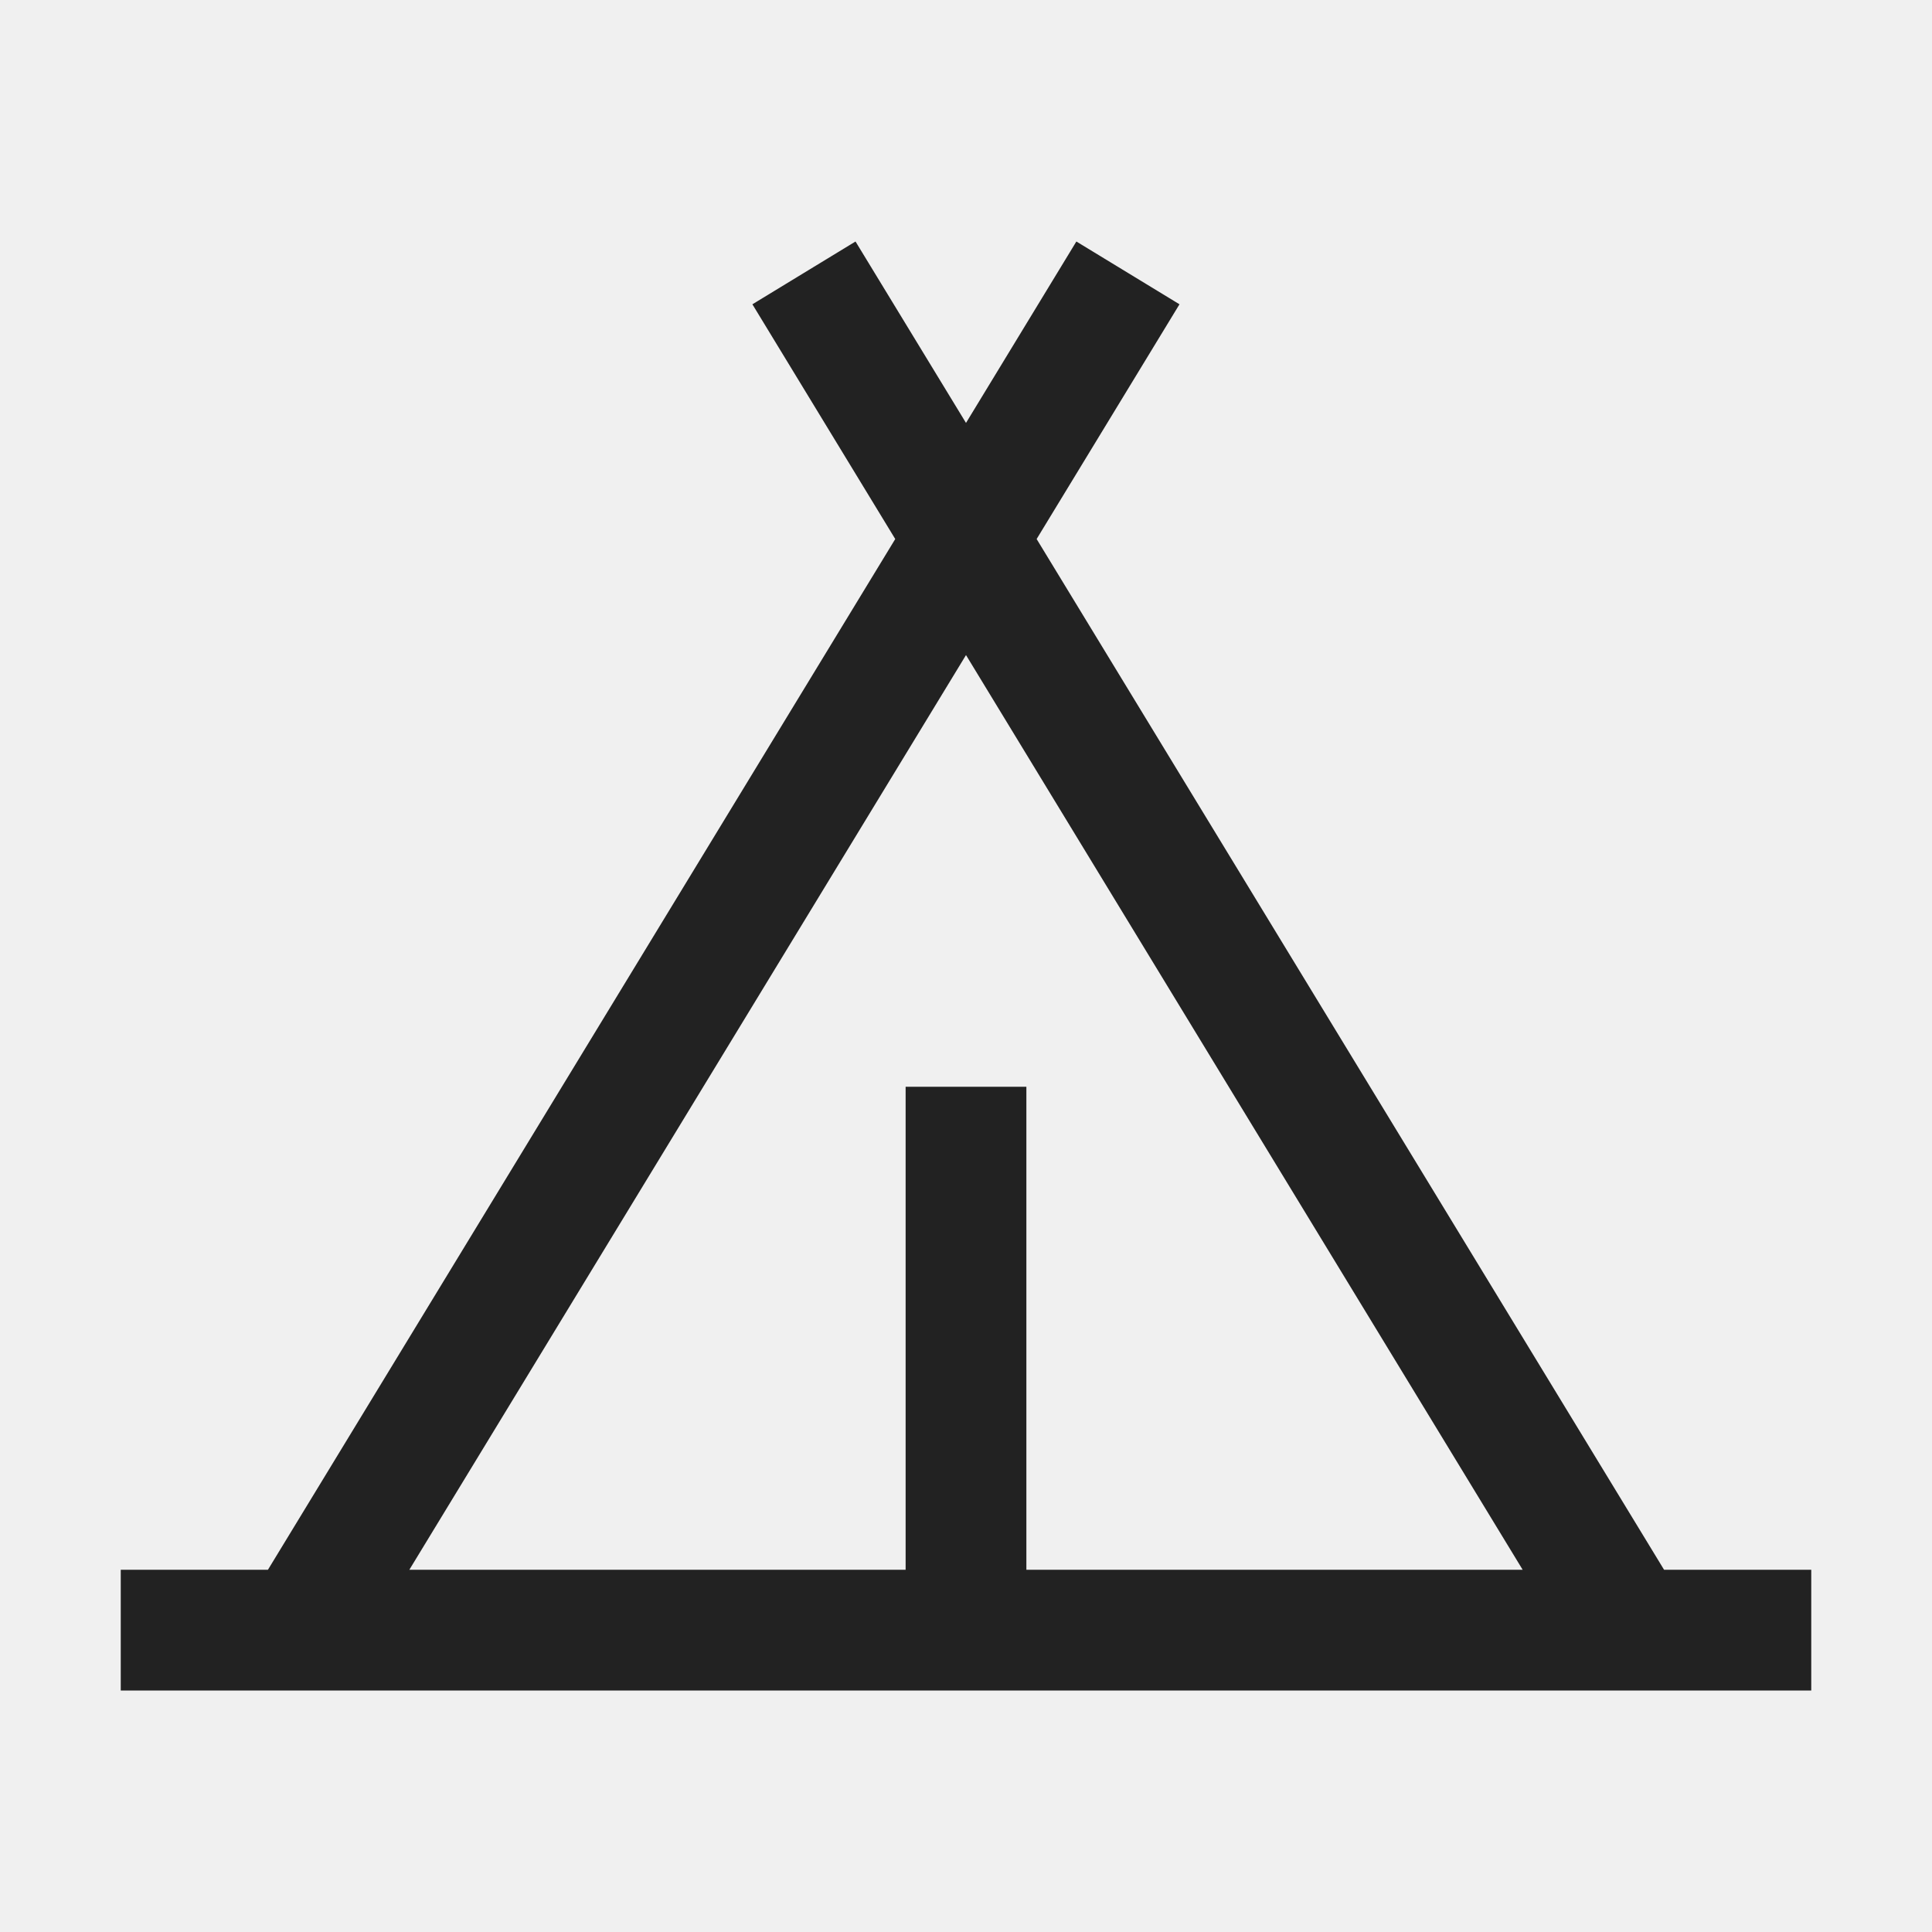
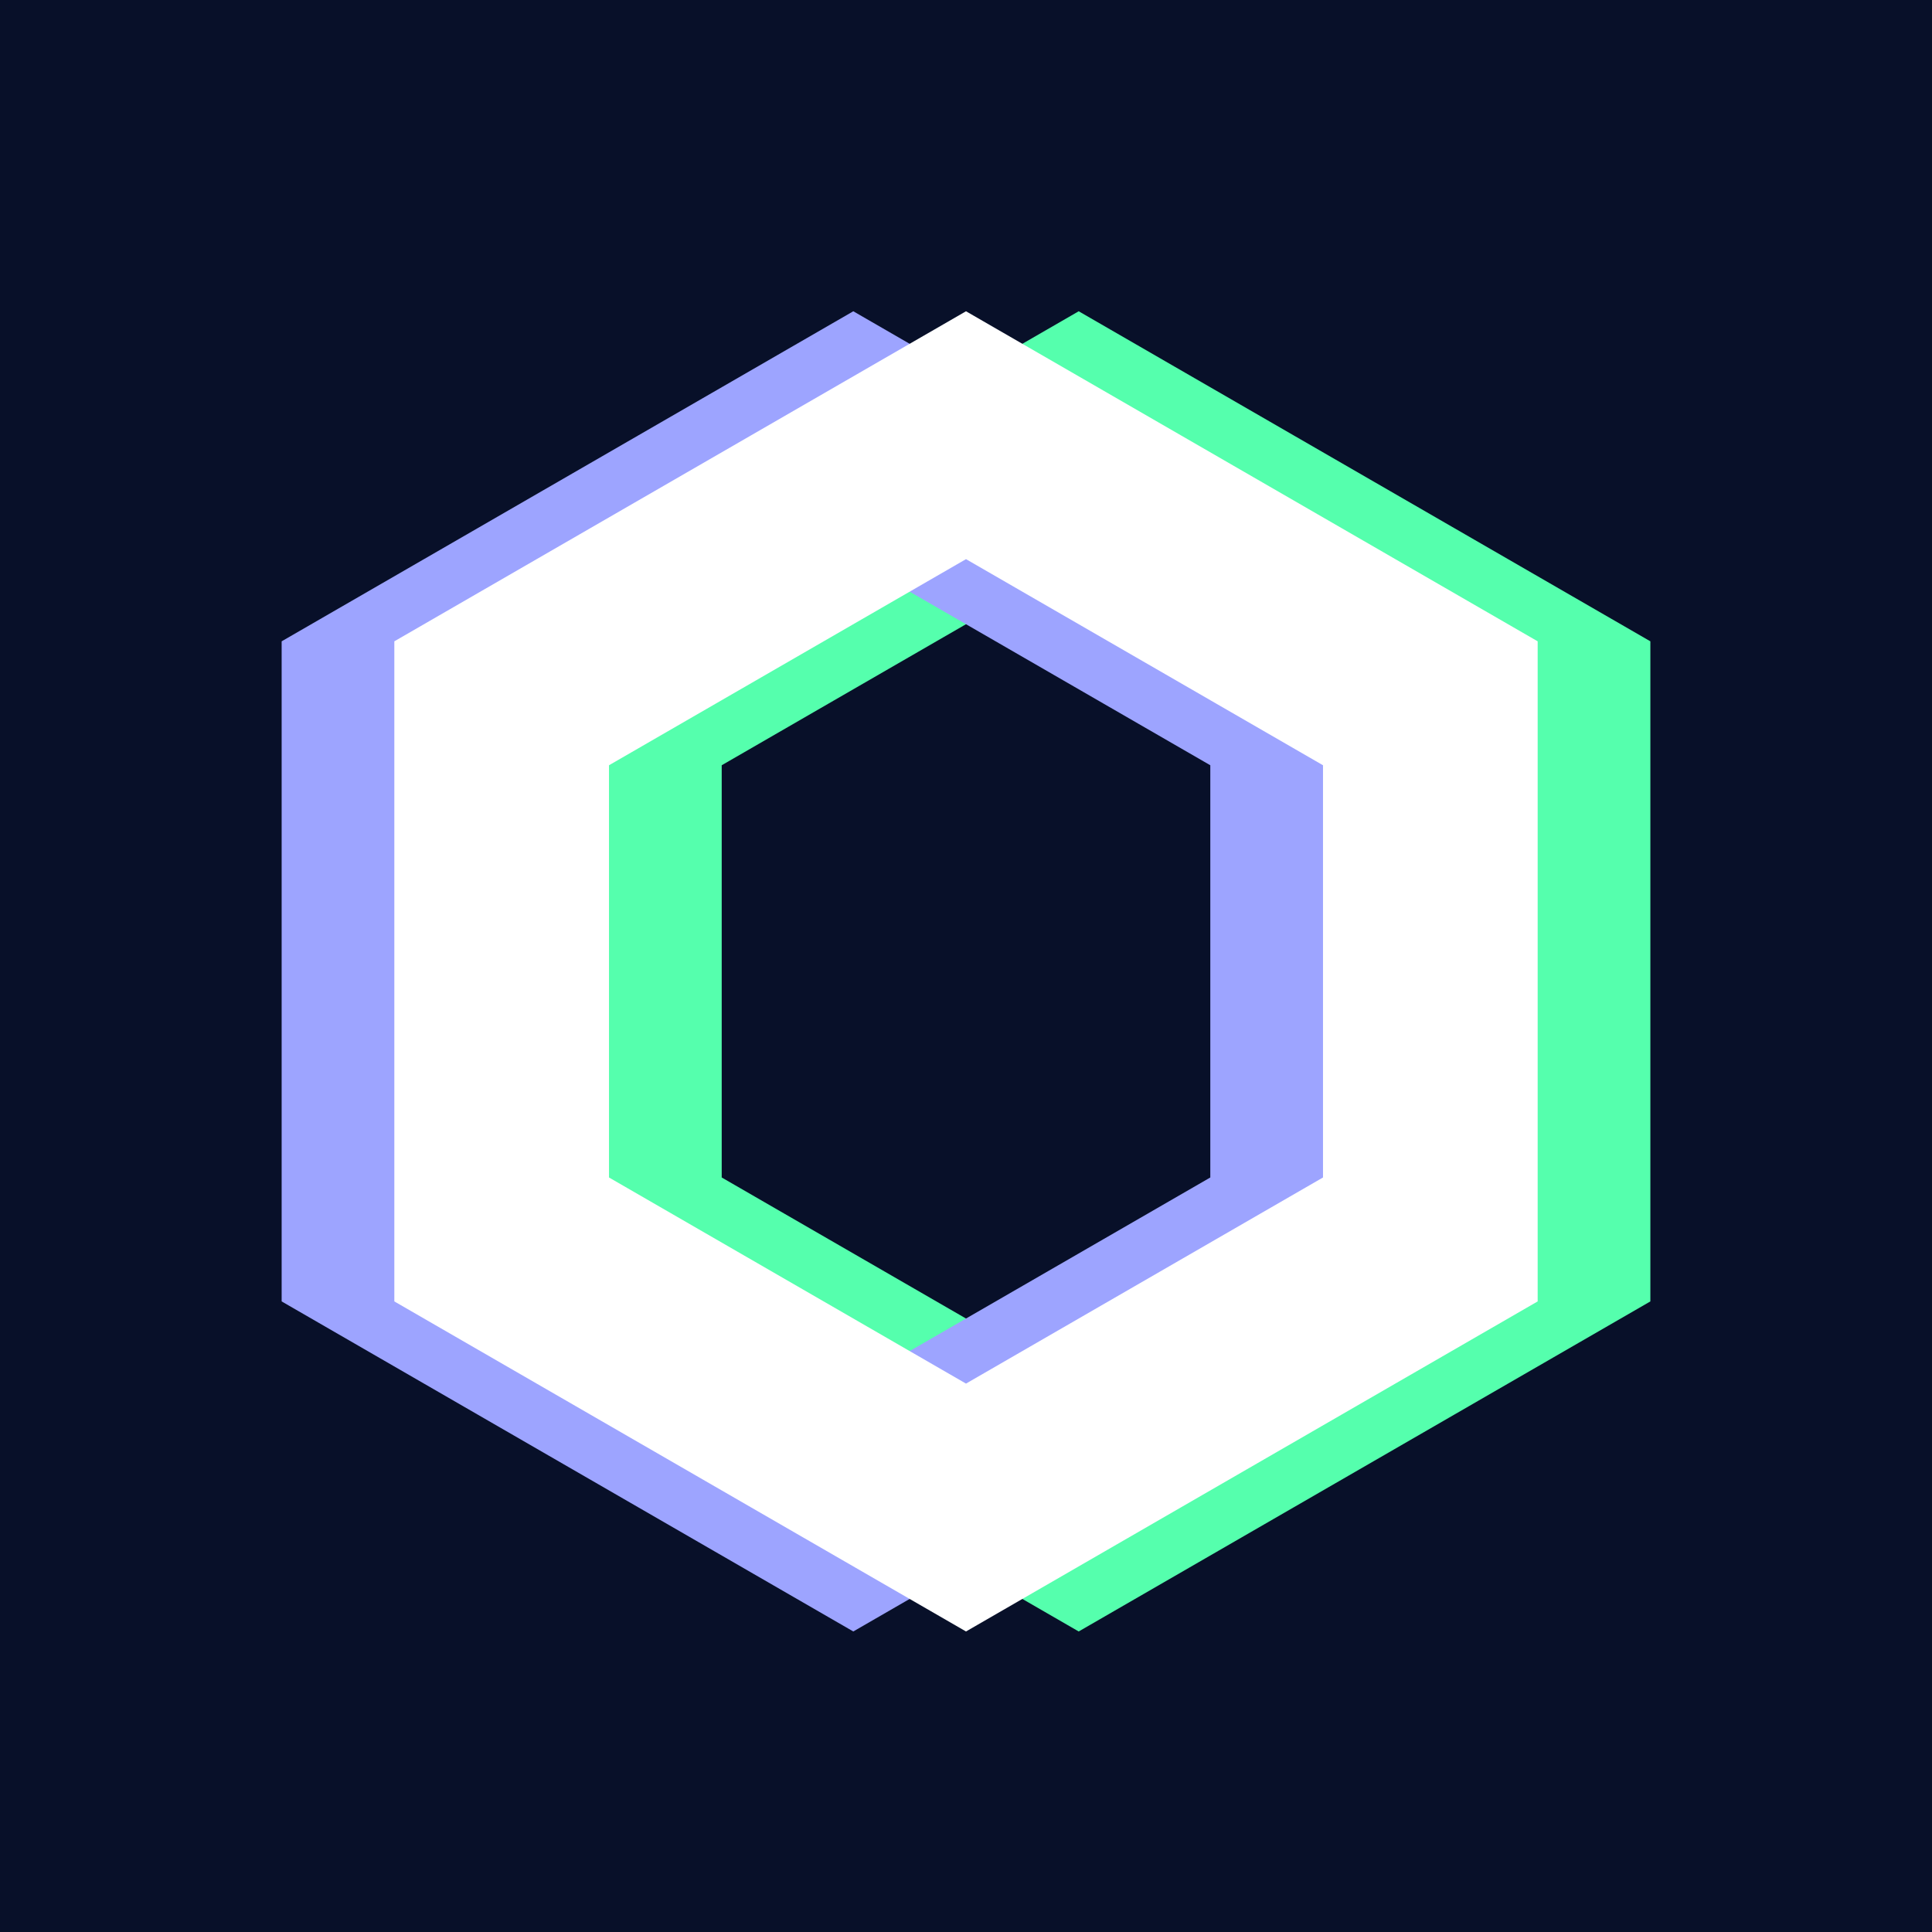
- <svg xmlns="http://www.w3.org/2000/svg" viewBox="0 0 32 32">
-   <style>
-     path { fill: #222; }
-     @media (prefers-color-scheme: dark) {
-       path { fill: #ffffff; }
-     }
-   </style>
-   <path d="M27.562 26L17.17 8.928l2.366-3.888L17.828 4L16 7.005L14.17 4l-1.708 1.04l2.366 3.888L4.438 26H2v2h28v-2zM16 10.85L25.22 26H17v-8h-2v8H6.78z" />
+ <svg xmlns="http://www.w3.org/2000/svg" width="192" height="192" viewBox="0 0 192 192" fill="none">
+   <rect width="192" height="192" fill="#081029" />
+   <path d="M61.056 69.892L107.2 43.25L153.345 69.892V123.175L107.2 149.817L61.056 123.175V69.892Z" stroke="#55FFAD" stroke-width="21.333" />
+   <path d="M38.656 69.892L84.8 43.25L130.945 69.892V123.175L84.8 149.817L38.656 123.175V69.892Z" stroke="#9DA4FF" stroke-width="21.333" />
+   <path d="M49.855 69.892L96 43.25L142.145 69.892V123.175L96 149.817L49.855 123.175V69.892Z" stroke="white" stroke-width="21.333" />
</svg>
